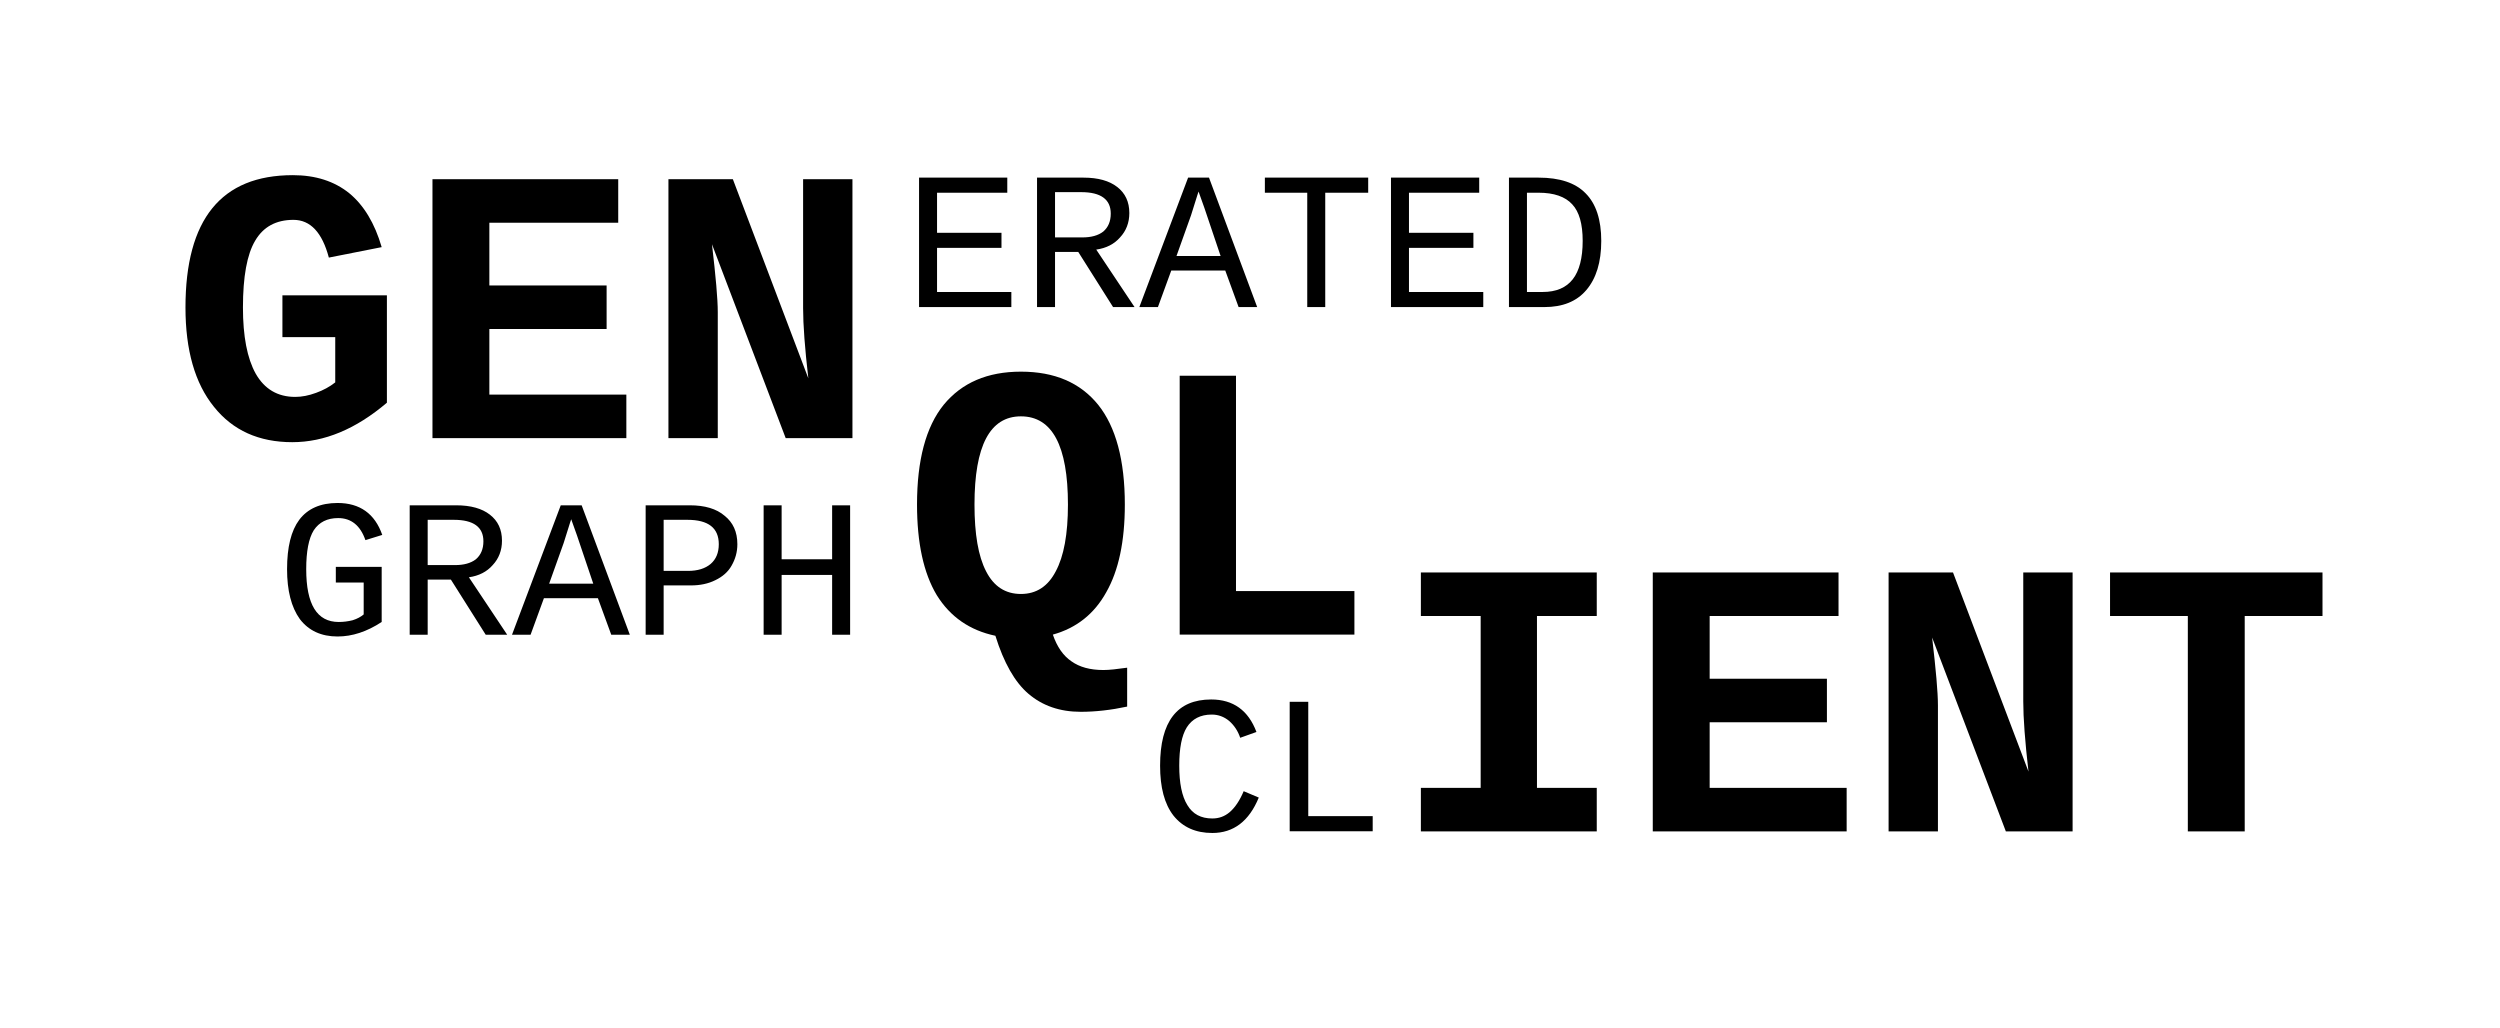
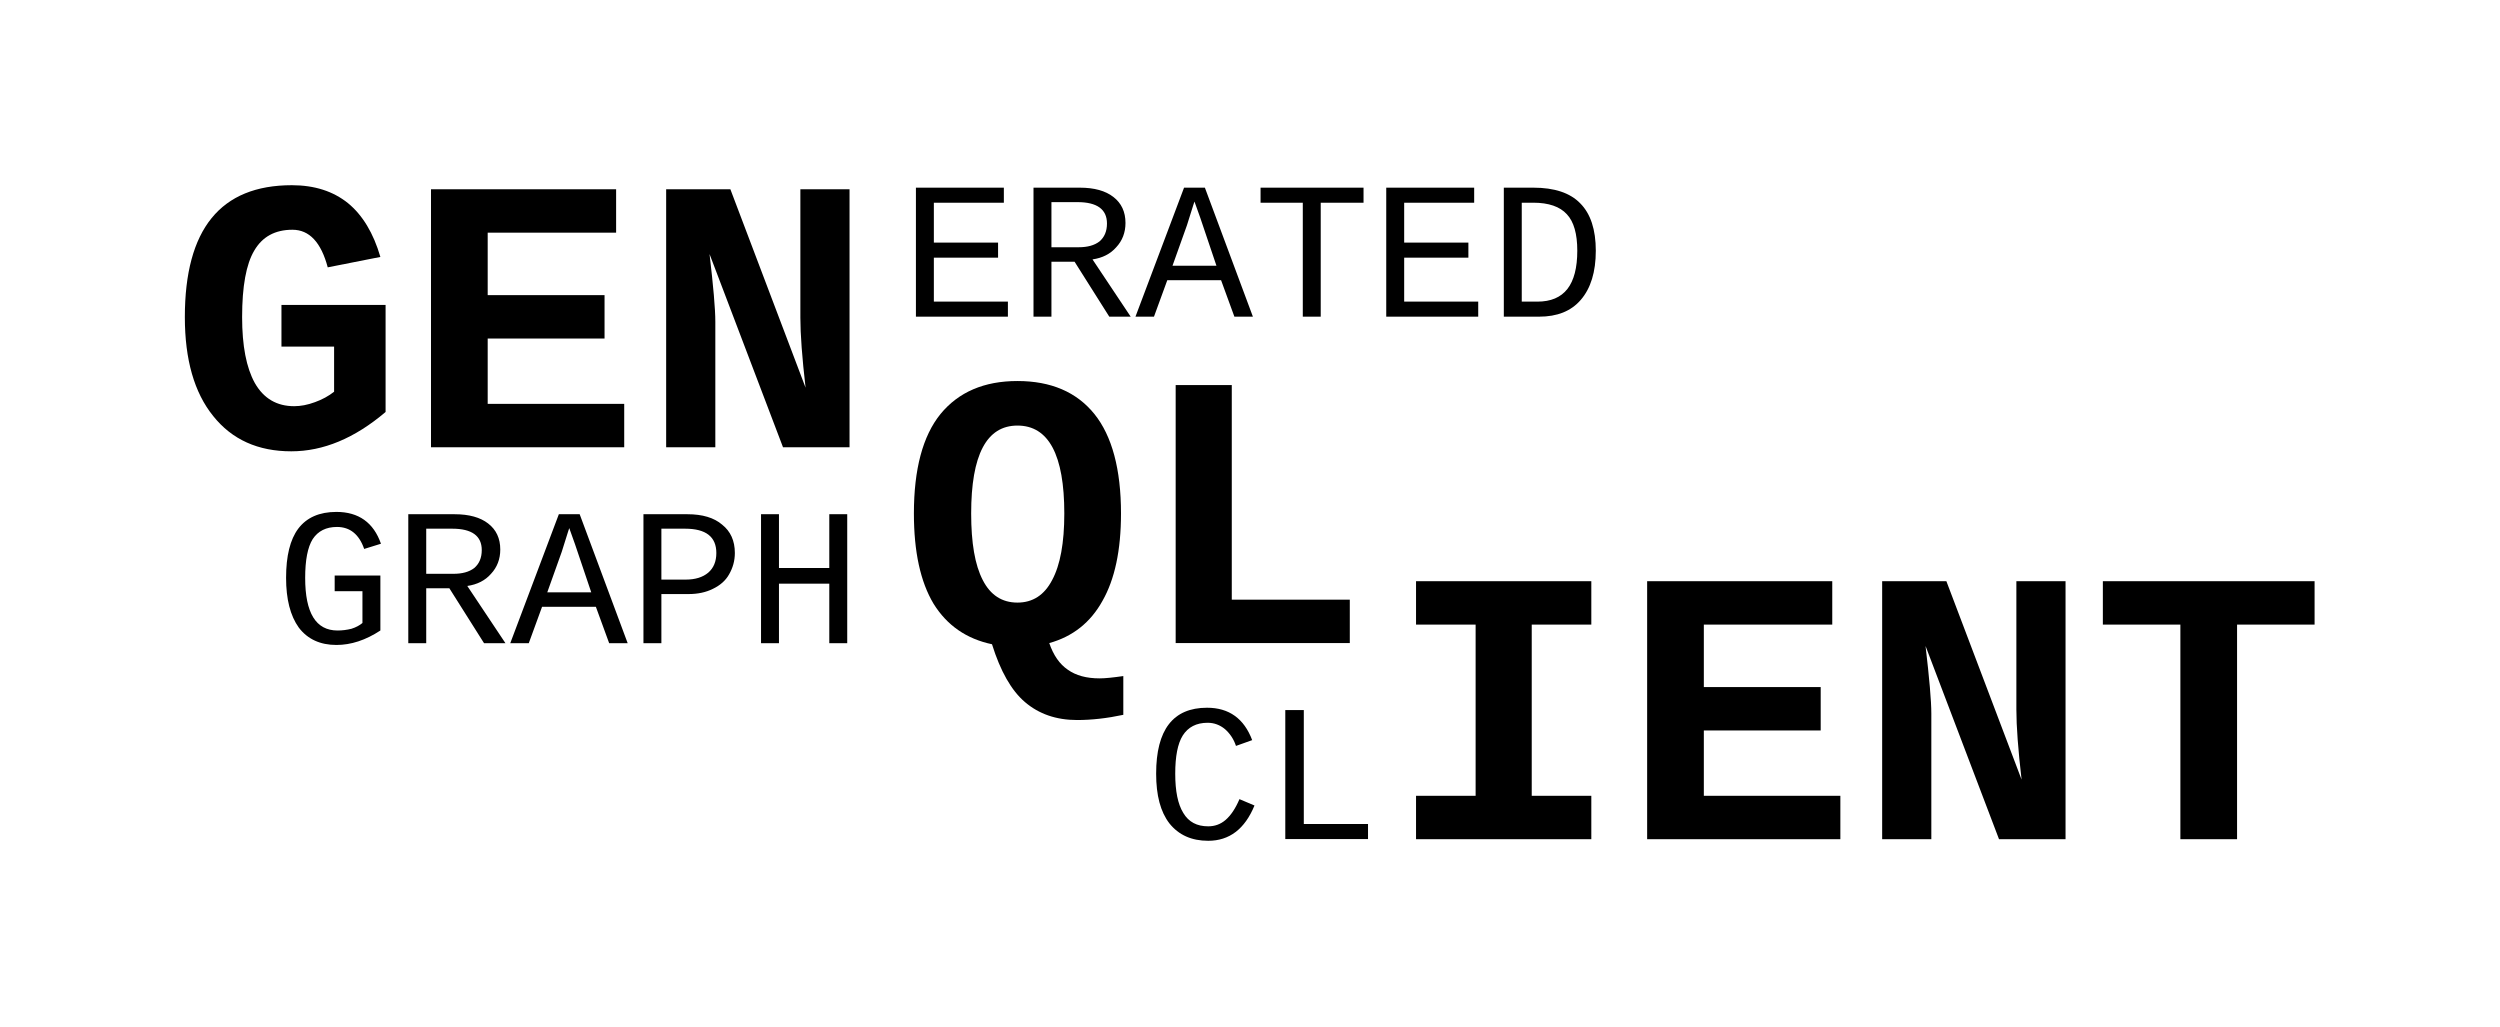
- <svg xmlns="http://www.w3.org/2000/svg" width="67.294mm" height="27.667mm" viewBox="0 0 67.294 27.667" version="1.1" id="svg8">
+ <svg xmlns="http://www.w3.org/2000/svg" id="svg8" version="1.1" viewBox="0 0 67.524 27.715" height="27.715mm" width="67.524mm">
  <defs id="defs2" />
-   <g id="layer1" transform="translate(-47.27301,-62.33978)">
-     <text xml:space="preserve" style="font-style:normal;font-variant:normal;font-weight:bold;font-stretch:normal;font-size:10.583px;line-height:1.25;font-family:'Liberation Mono';-inkscape-font-specification:'Liberation Mono, Bold';font-variant-ligatures:normal;font-variant-caps:normal;font-variant-numeric:normal;font-feature-settings:normal;text-align:start;letter-spacing:0px;word-spacing:0px;writing-mode:lr-tb;text-anchor:start;fill:#000000;fill-opacity:1;stroke:none;stroke-width:0.265" x="51.86" y="74.132" id="text3858">
-       <tspan x="51.86" y="74.132" id="tspan3856" style="stroke-width:0.265">
-         <tspan x="51.86" y="74.132" id="tspan3854" style="stroke-width:0.265">GEN</tspan>
+   <g transform="translate(-47.27301,-62.05236)" id="layer1">
+     <text id="text3858" y="74.132" x="51.86" style="font-style:normal;font-variant:normal;font-weight:bold;font-stretch:normal;font-size:10.583px;line-height:1.25;font-family:'Liberation Mono';-inkscape-font-specification:'Liberation Mono, Bold';font-variant-ligatures:normal;font-variant-caps:normal;font-variant-numeric:normal;font-feature-settings:normal;text-align:start;letter-spacing:0px;word-spacing:0px;writing-mode:lr-tb;text-anchor:start;fill:#000000;fill-opacity:1;stroke:none;stroke-width:0.265" xml:space="preserve">
+       <tspan style="stroke-width:0.265" id="tspan3856" y="74.132" x="51.86">
+         <tspan style="stroke-width:0.265" id="tspan3854" y="74.132" x="51.86">GEN</tspan>
      </tspan>
    </text>
-     <text xml:space="preserve" style="font-style:normal;font-variant:normal;font-weight:normal;font-stretch:normal;font-size:5.292px;line-height:1.25;font-family:'Liberation Mono';-inkscape-font-specification:'Liberation Mono, Normal';font-variant-ligatures:normal;font-variant-caps:normal;font-variant-numeric:normal;font-feature-settings:normal;text-align:start;letter-spacing:0px;word-spacing:0px;writing-mode:lr-tb;text-anchor:start;fill:#000000;fill-opacity:1;stroke:none;stroke-width:0.265" x="71.589" y="70.604" id="text3864">
-       <tspan x="71.589" y="70.604" id="tspan3862" style="stroke-width:0.265">
-         <tspan x="71.589" y="70.604" id="tspan3860" style="stroke-width:0.265">ERATED</tspan>
+     <text id="text3864" y="70.604" x="71.589" style="font-style:normal;font-variant:normal;font-weight:normal;font-stretch:normal;font-size:5.292px;line-height:1.25;font-family:'Liberation Mono';-inkscape-font-specification:'Liberation Mono, Normal';font-variant-ligatures:normal;font-variant-caps:normal;font-variant-numeric:normal;font-feature-settings:normal;text-align:start;letter-spacing:0px;word-spacing:0px;writing-mode:lr-tb;text-anchor:start;fill:#000000;fill-opacity:1;stroke:none;stroke-width:0.265" xml:space="preserve">
+       <tspan style="stroke-width:0.265" id="tspan3862" y="70.604" x="71.589">
+         <tspan style="stroke-width:0.265" id="tspan3860" y="70.604" x="71.589">ERATED</tspan>
      </tspan>
    </text>
-     <text xml:space="preserve" style="font-style:normal;font-variant:normal;font-weight:normal;font-stretch:normal;font-size:5.292px;line-height:1.25;font-family:'Liberation Mono';-inkscape-font-specification:'Liberation Mono, Normal';font-variant-ligatures:normal;font-variant-caps:normal;font-variant-numeric:normal;font-feature-settings:normal;text-align:start;letter-spacing:0px;word-spacing:0px;writing-mode:lr-tb;text-anchor:start;fill:#000000;fill-opacity:1;stroke:none;stroke-width:0.265" x="54.702" y="79.424" id="text3731">
-       <tspan id="tspan3729" x="54.702" y="79.424" style="font-style:normal;font-variant:normal;font-weight:normal;font-stretch:normal;font-size:5.292px;font-family:'Liberation Mono';-inkscape-font-specification:'Liberation Mono, Normal';font-variant-ligatures:normal;font-variant-caps:normal;font-variant-numeric:normal;font-feature-settings:normal;text-align:start;writing-mode:lr-tb;text-anchor:start;stroke-width:0.265">GRAPH</tspan>
+     <text id="text3731" y="79.424" x="54.702" style="font-style:normal;font-variant:normal;font-weight:normal;font-stretch:normal;font-size:5.292px;line-height:1.25;font-family:'Liberation Mono';-inkscape-font-specification:'Liberation Mono, Normal';font-variant-ligatures:normal;font-variant-caps:normal;font-variant-numeric:normal;font-feature-settings:normal;text-align:start;letter-spacing:0px;word-spacing:0px;writing-mode:lr-tb;text-anchor:start;fill:#000000;fill-opacity:1;stroke:none;stroke-width:0.265" xml:space="preserve">
+       <tspan style="font-style:normal;font-variant:normal;font-weight:normal;font-stretch:normal;font-size:5.292px;font-family:'Liberation Mono';-inkscape-font-specification:'Liberation Mono, Normal';font-variant-ligatures:normal;font-variant-caps:normal;font-variant-numeric:normal;font-feature-settings:normal;text-align:start;writing-mode:lr-tb;text-anchor:start;stroke-width:0.265" y="79.424" x="54.702" id="tspan3729">GRAPH</tspan>
    </text>
-     <text xml:space="preserve" style="font-style:normal;font-variant:normal;font-weight:bold;font-stretch:normal;font-size:10.583px;line-height:1.25;font-family:'Liberation Mono';-inkscape-font-specification:'Liberation Mono, Bold';font-variant-ligatures:normal;font-variant-caps:normal;font-variant-numeric:normal;font-feature-settings:normal;text-align:start;letter-spacing:0px;word-spacing:0px;writing-mode:lr-tb;text-anchor:start;fill:#000000;fill-opacity:1;stroke:none;stroke-width:0.265" x="71.583" y="79.424" id="text3735">
-       <tspan id="tspan3733" x="71.583" y="79.424" style="font-style:normal;font-variant:normal;font-weight:bold;font-stretch:normal;font-size:10.583px;font-family:'Liberation Mono';-inkscape-font-specification:'Liberation Mono, Bold';font-variant-ligatures:normal;font-variant-caps:normal;font-variant-numeric:normal;font-feature-settings:normal;text-align:start;writing-mode:lr-tb;text-anchor:start;stroke-width:0.265">QL</tspan>
+     <text id="text3735" y="79.424" x="71.583" style="font-style:normal;font-variant:normal;font-weight:bold;font-stretch:normal;font-size:10.583px;line-height:1.25;font-family:'Liberation Mono';-inkscape-font-specification:'Liberation Mono, Bold';font-variant-ligatures:normal;font-variant-caps:normal;font-variant-numeric:normal;font-feature-settings:normal;text-align:start;letter-spacing:0px;word-spacing:0px;writing-mode:lr-tb;text-anchor:start;fill:#000000;fill-opacity:1;stroke:none;stroke-width:0.265" xml:space="preserve">
+       <tspan style="font-style:normal;font-variant:normal;font-weight:bold;font-stretch:normal;font-size:10.583px;font-family:'Liberation Mono';-inkscape-font-specification:'Liberation Mono, Bold';font-variant-ligatures:normal;font-variant-caps:normal;font-variant-numeric:normal;font-feature-settings:normal;text-align:start;writing-mode:lr-tb;text-anchor:start;stroke-width:0.265" y="79.424" x="71.583" id="tspan3733">QL</tspan>
    </text>
-     <text xml:space="preserve" style="font-style:normal;font-variant:normal;font-weight:normal;font-stretch:normal;font-size:5.292px;line-height:1.25;font-family:'Liberation Mono';-inkscape-font-specification:'Liberation Mono, Normal';font-variant-ligatures:normal;font-variant-caps:normal;font-variant-numeric:normal;font-feature-settings:normal;text-align:start;letter-spacing:0px;word-spacing:0px;writing-mode:lr-tb;text-anchor:start;fill:#000000;fill-opacity:1;stroke:none;stroke-width:0.265" x="78.203" y="84.715" id="text3739">
-       <tspan id="tspan3737" x="78.203" y="84.715" style="font-style:normal;font-variant:normal;font-weight:normal;font-stretch:normal;font-size:5.292px;font-family:'Liberation Mono';-inkscape-font-specification:'Liberation Mono, Normal';font-variant-ligatures:normal;font-variant-caps:normal;font-variant-numeric:normal;font-feature-settings:normal;text-align:start;writing-mode:lr-tb;text-anchor:start;stroke-width:0.265">CL</tspan>
+     <text id="text3739" y="84.715" x="78.203" style="font-style:normal;font-variant:normal;font-weight:normal;font-stretch:normal;font-size:5.292px;line-height:1.25;font-family:'Liberation Mono';-inkscape-font-specification:'Liberation Mono, Normal';font-variant-ligatures:normal;font-variant-caps:normal;font-variant-numeric:normal;font-feature-settings:normal;text-align:start;letter-spacing:0px;word-spacing:0px;writing-mode:lr-tb;text-anchor:start;fill:#000000;fill-opacity:1;stroke:none;stroke-width:0.265" xml:space="preserve">
+       <tspan style="font-style:normal;font-variant:normal;font-weight:normal;font-stretch:normal;font-size:5.292px;font-family:'Liberation Mono';-inkscape-font-specification:'Liberation Mono, Normal';font-variant-ligatures:normal;font-variant-caps:normal;font-variant-numeric:normal;font-feature-settings:normal;text-align:start;writing-mode:lr-tb;text-anchor:start;stroke-width:0.265" y="84.715" x="78.203" id="tspan3737">CL</tspan>
    </text>
-     <text xml:space="preserve" style="font-style:normal;font-variant:normal;font-weight:bold;font-stretch:normal;font-size:10.583px;line-height:1.25;font-family:'Liberation Mono';-inkscape-font-specification:'Liberation Mono, Bold';font-variant-ligatures:normal;font-variant-caps:normal;font-variant-numeric:normal;font-feature-settings:normal;text-align:start;letter-spacing:0px;word-spacing:0px;writing-mode:lr-tb;text-anchor:start;fill:#000000;fill-opacity:1;stroke:none;stroke-width:0.265" x="84.708" y="84.715" id="text3743">
-       <tspan id="tspan3741" x="84.708" y="84.715" style="font-style:normal;font-variant:normal;font-weight:bold;font-stretch:normal;font-size:10.583px;font-family:'Liberation Mono';-inkscape-font-specification:'Liberation Mono, Bold';font-variant-ligatures:normal;font-variant-caps:normal;font-variant-numeric:normal;font-feature-settings:normal;text-align:start;writing-mode:lr-tb;text-anchor:start;stroke-width:0.265">IENT</tspan>
+     <text id="text3743" y="84.715" x="84.708" style="font-style:normal;font-variant:normal;font-weight:bold;font-stretch:normal;font-size:10.583px;line-height:1.25;font-family:'Liberation Mono';-inkscape-font-specification:'Liberation Mono, Bold';font-variant-ligatures:normal;font-variant-caps:normal;font-variant-numeric:normal;font-feature-settings:normal;text-align:start;letter-spacing:0px;word-spacing:0px;writing-mode:lr-tb;text-anchor:start;fill:#000000;fill-opacity:1;stroke:none;stroke-width:0.265" xml:space="preserve">
+       <tspan style="font-style:normal;font-variant:normal;font-weight:bold;font-stretch:normal;font-size:10.583px;font-family:'Liberation Mono';-inkscape-font-specification:'Liberation Mono, Bold';font-variant-ligatures:normal;font-variant-caps:normal;font-variant-numeric:normal;font-feature-settings:normal;text-align:start;writing-mode:lr-tb;text-anchor:start;stroke-width:0.265" y="84.715" x="84.708" id="tspan3741">IENT</tspan>
    </text>
  </g>
</svg>
